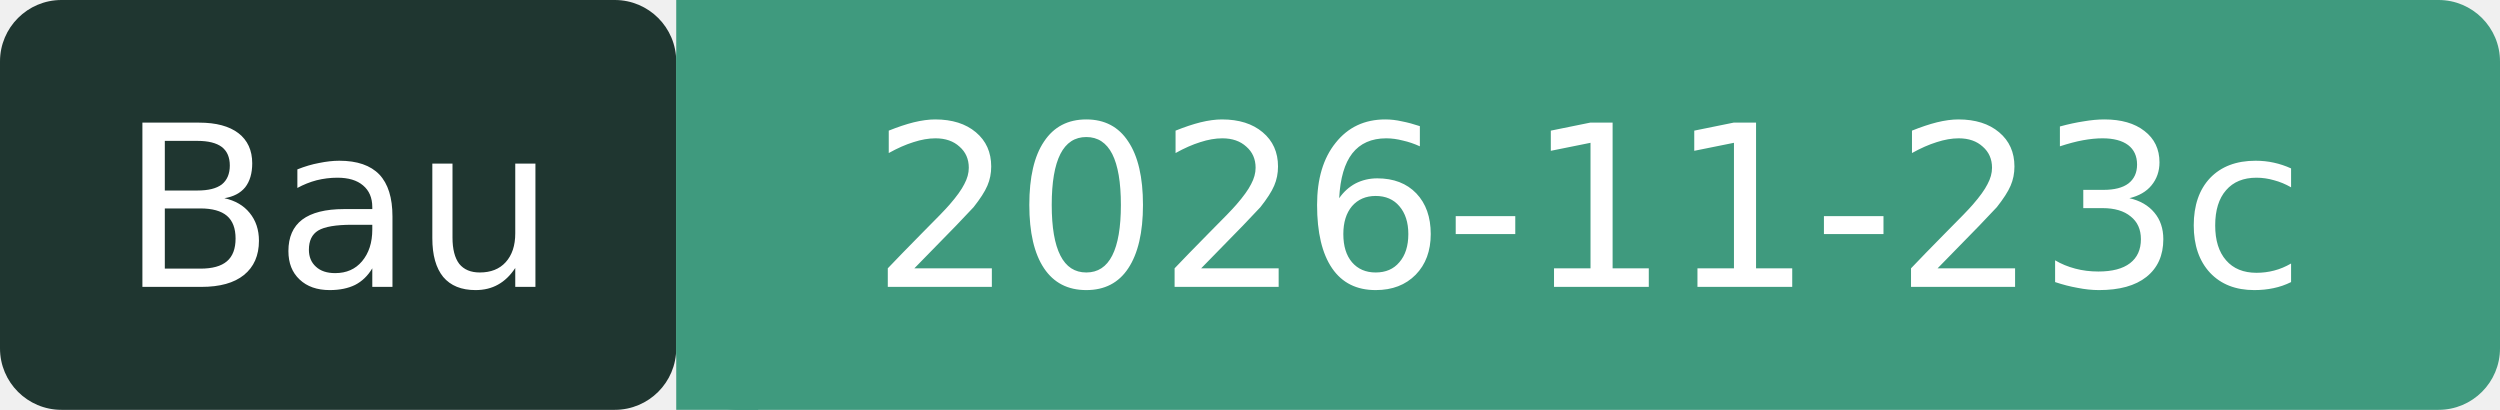
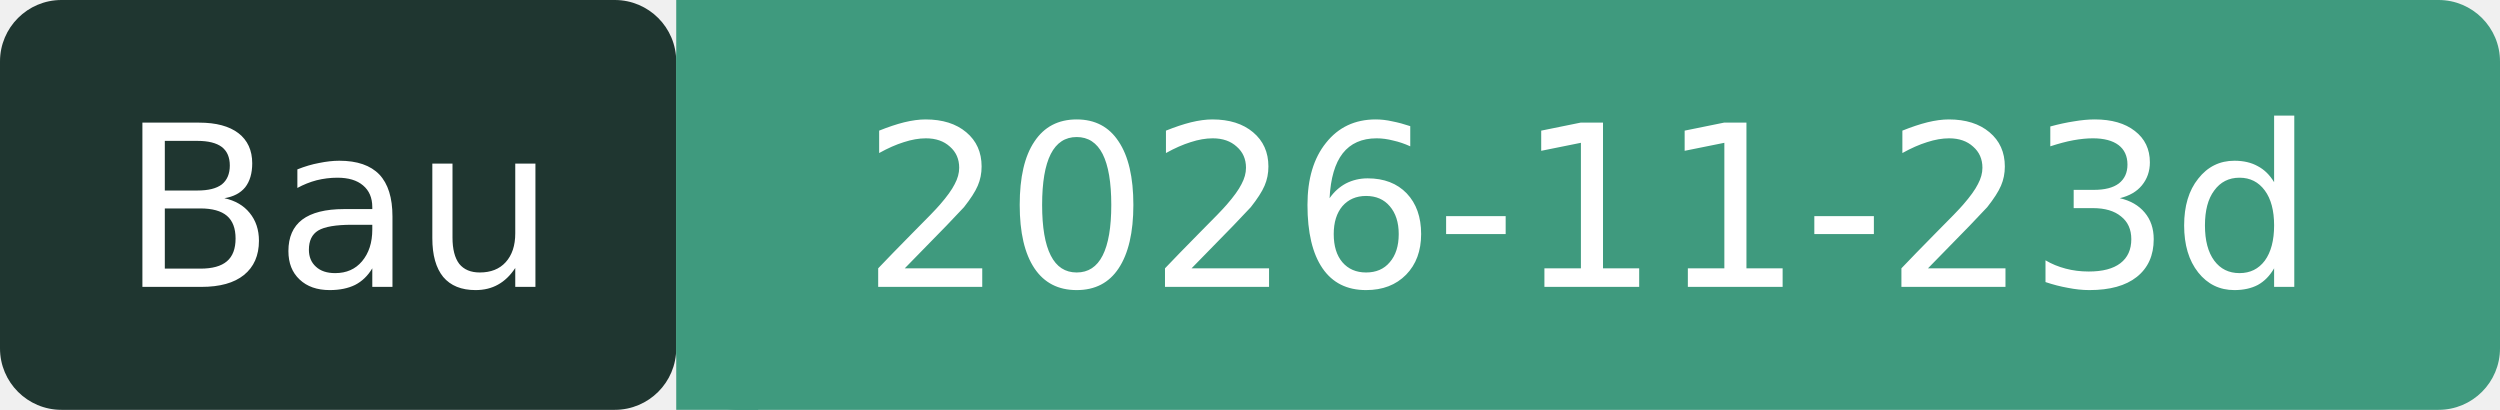
- <svg xmlns="http://www.w3.org/2000/svg" width="122" height="20" role="img" aria-label="Bau: 2026-11-23c">
+ <svg xmlns="http://www.w3.org/2000/svg" width="122" height="20" role="img" aria-label="Bau: 2026-11-23d">
  <rect width="33" height="20" rx="3" fill="#1F3630" />
  <rect x="33" width="89" height="20" rx="3" fill="#3F9A7E" />
  <rect x="33" width="4" height="20" fill="#3F9A7E" />
  <g fill="#fff" font-family="Verdana,DejaVu Sans,sans-serif" font-size="11" text-anchor="middle">
    <text x="16.5" y="14">Bau</text>
-     <text x="77.5" y="14">2026-11-23c</text>
+     <text x="77.5" y="14">2026-11-23d</text>
  </g>
</svg>
